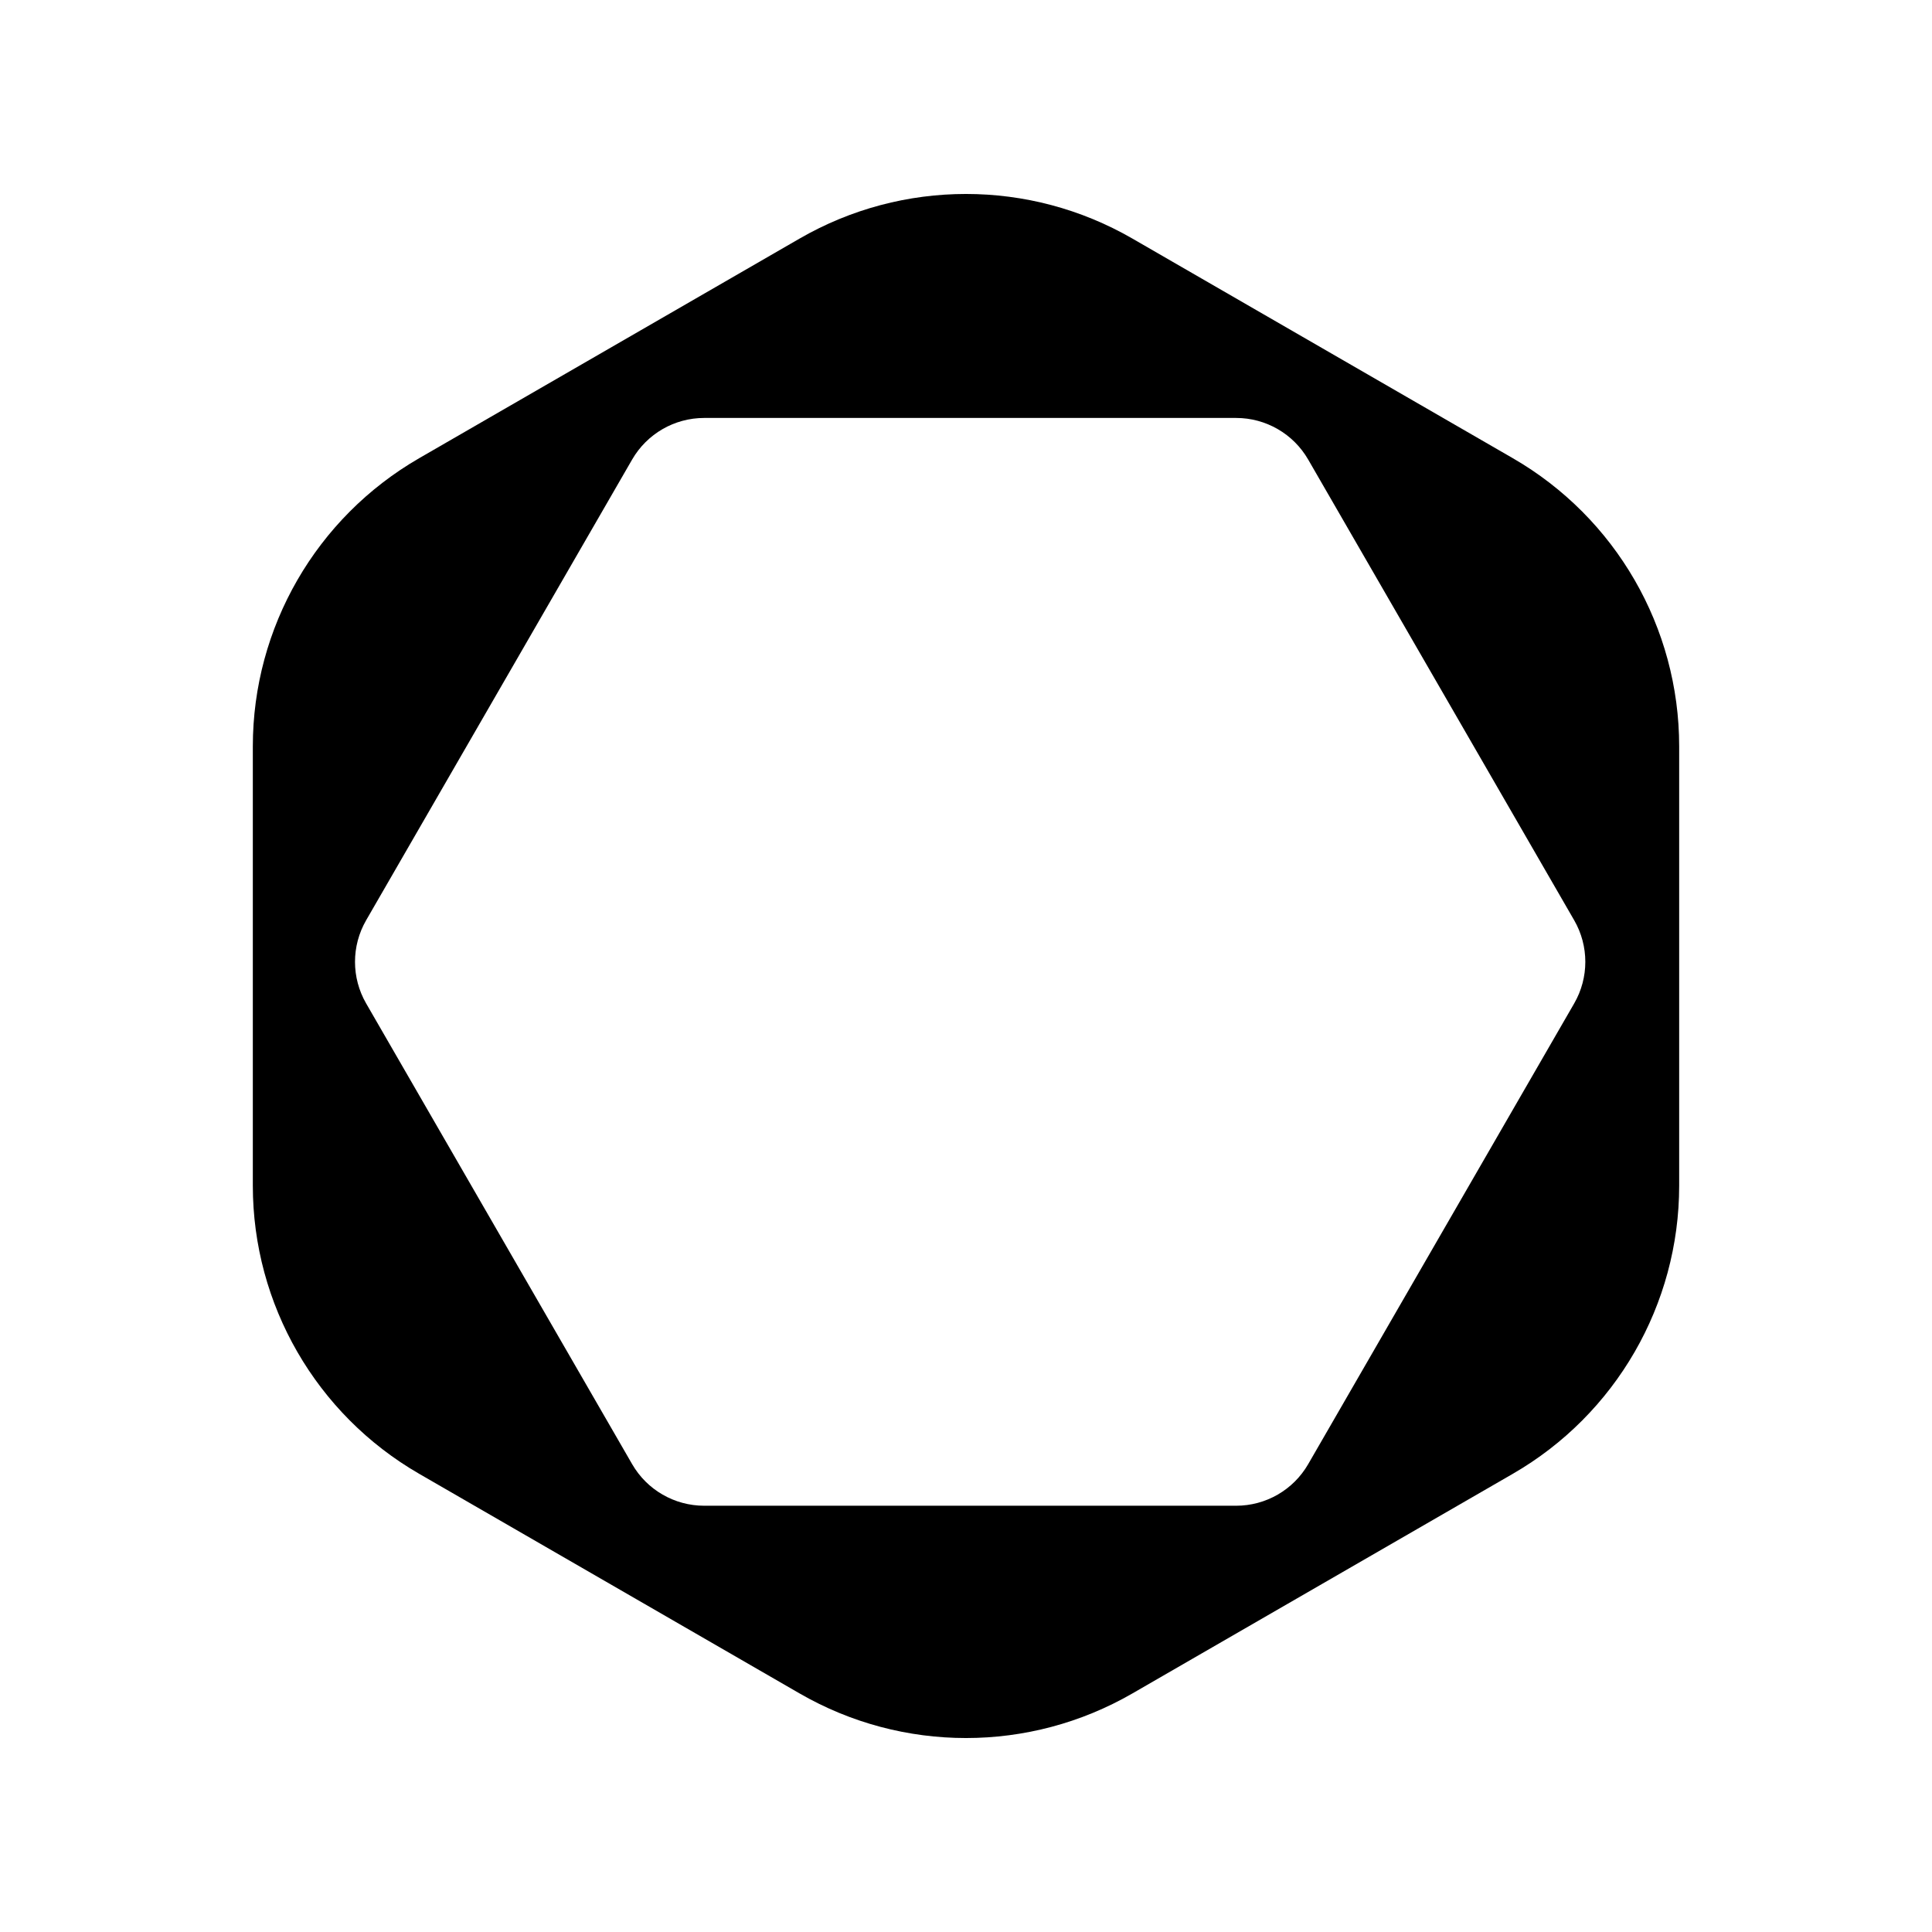
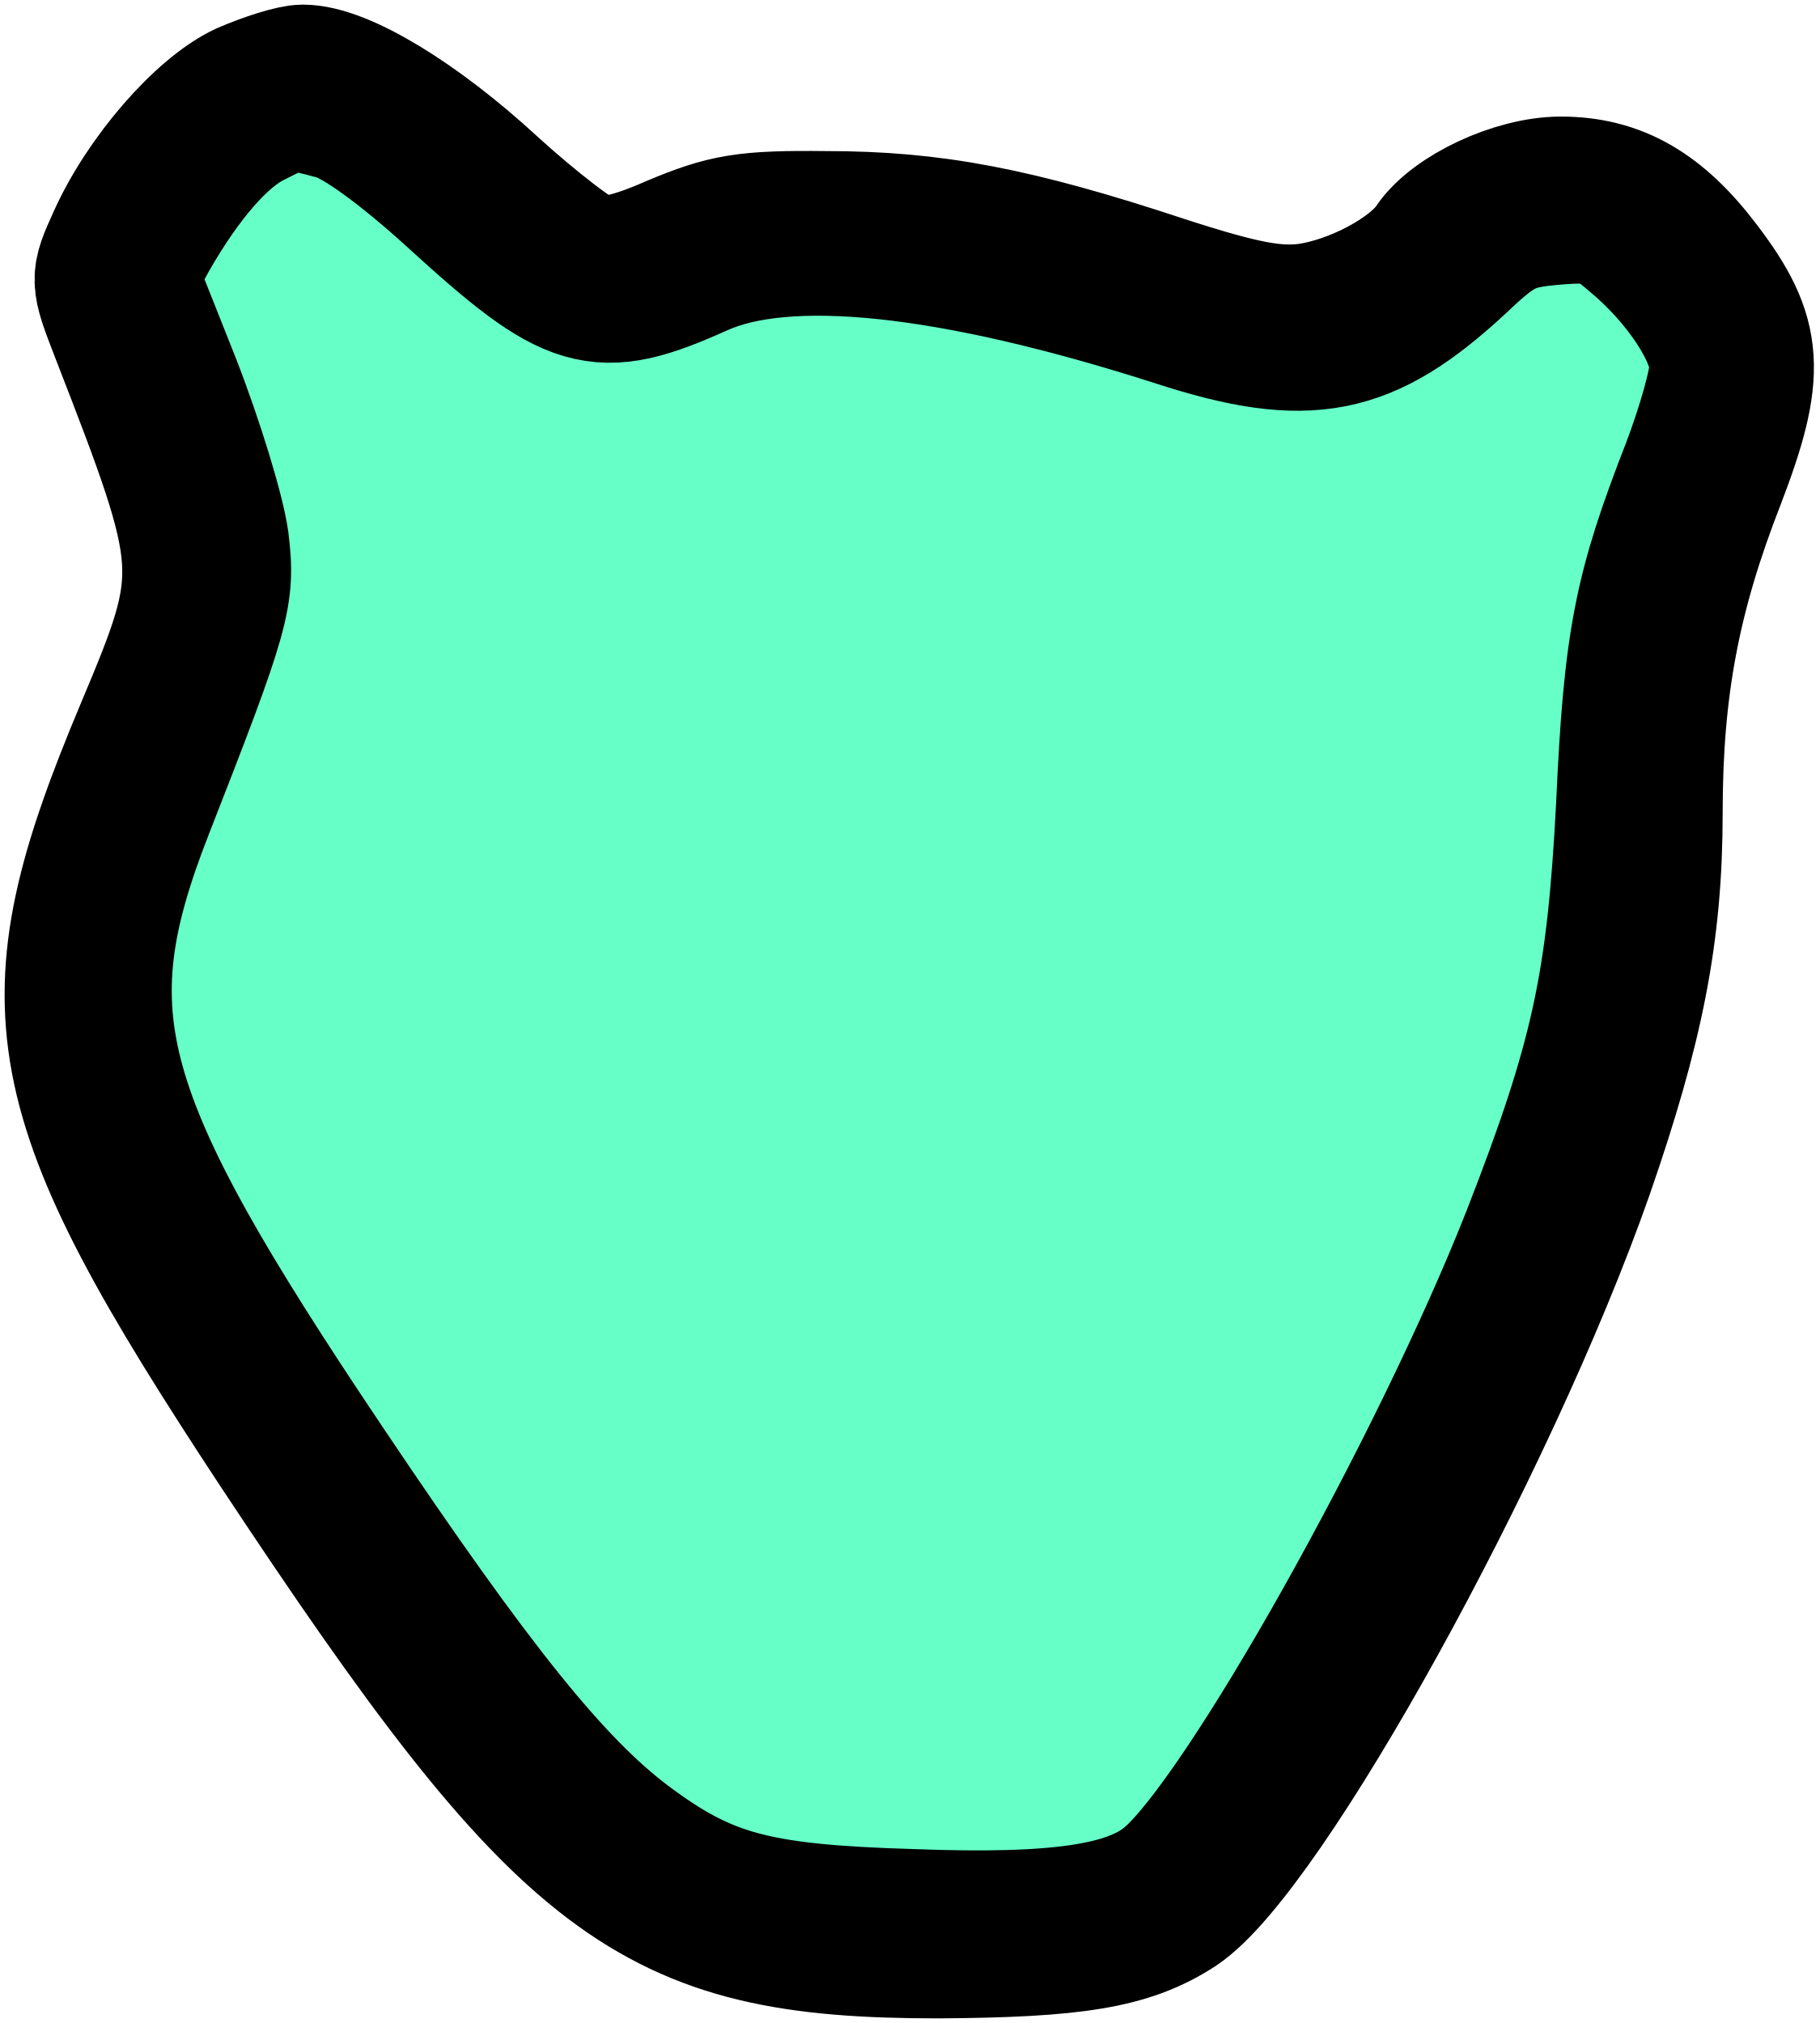
- <svg xmlns="http://www.w3.org/2000/svg" viewBox="0 0 180 180" fill="currentColor">
-   <path fill-rule="evenodd" clip-rule="evenodd" d="m 105.5,22.225 c -9.592,-5.538 -21.409,-5.538 -31,0 L 39.055,42.689 C 29.463,48.227 23.555,58.461 23.555,69.536 v 40.929 c 0,11.075 5.909,21.309 15.5,26.847 l 35.445,20.464 c 9.591,5.537 21.408,5.537 31,0 l 35.445,-20.464 c 9.591,-5.537 15.5,-15.771 15.5,-26.847 V 69.536 c 0,-11.075 -5.909,-21.309 -15.5,-26.847 z M 34.113,85.738 c -1.384,2.398 -1.384,5.352 0,7.75 l 24.782,42.923 c 1.384,2.398 3.943,3.875 6.712,3.875 h 49.563 c 2.769,0 5.327,-1.477 6.711,-3.875 l 24.782,-42.923 c 1.384,-2.398 1.384,-5.352 0,-7.75 L 121.88,42.815 c -1.384,-2.398 -3.942,-3.875 -6.711,-3.875 H 65.606 c -2.769,0 -5.327,1.477 -6.712,3.875 z" style="stroke-width:0.775" />
+ <svg xmlns="http://www.w3.org/2000/svg" width="197" height="219" viewBox="0 0 197 219" fill="none">
+   <path d="M60.904 30.146L36.298 12.922C11.23 13.982 13.409 24.025 20.305 43.679C25.724 62.976 22.922 73.537 15.383 92.276C6.521 128.927 22.983 153.489 70.747 203.004L125.495 205.464C151.501 173.697 166.426 157.404 178.398 63.364C184.411 42.229 185.4 33.161 175.938 30.146C166.03 21.838 159.029 23.057 143.95 35.682C99.353 24.959 79.265 22.417 60.904 30.146Z" fill="#66FFC8" />
+   <path d="M26.508 9.919C21.956 12.04 15.683 19.21 12.648 25.977C10.726 30.219 10.726 30.219 12.951 35.976C22.765 61.224 22.866 61.931 15.683 78.999C3.036 109.096 4.756 118.287 30.252 156.968C61.514 204.233 70.519 211 101.579 211C116.35 210.899 122.218 209.99 127.479 206.556C136.888 200.295 161.068 156.564 171.489 126.871C176.952 111.116 178.976 101.016 178.976 87.988C178.976 74.455 180.898 64.355 185.754 51.933C190.206 40.318 190.003 36.481 184.237 28.906C179.583 22.745 175.03 20.119 168.96 20.119C164.002 20.119 157.426 23.25 155.2 26.482C153.075 29.714 146.702 33.148 141.441 33.855C138.001 34.259 134.561 33.653 125.86 30.825C109.976 25.573 100.971 23.856 89.438 23.856C80.636 23.755 78.511 24.159 72.947 26.482C68.596 28.401 65.865 29.007 63.942 28.603C62.526 28.199 57.67 24.462 53.117 20.321C45.124 12.949 36.929 8 32.781 8C31.668 8 28.835 8.909 26.508 9.919ZM36.525 12.04C38.852 12.747 43.505 16.08 49.171 21.23C62.121 33.047 64.65 33.855 75.678 28.906C85.087 24.664 102.793 26.482 127.378 34.36C141.643 39.005 147.916 37.693 157.932 28.401C162.181 24.361 163.496 23.755 168.15 23.351C172.905 22.947 173.917 23.25 176.851 25.775C182.112 30.118 186.058 36.178 186.058 39.712C186.058 41.429 184.641 46.378 183.023 50.62C177.863 63.85 176.75 69.304 175.94 87.281C174.929 106.571 173.209 114.651 165.722 133.84C155.807 158.988 134.561 196.962 126.467 203.627C122.319 207.061 114.529 208.273 98.644 207.667C81.647 207.162 76.285 205.647 67.787 199.285C59.895 193.326 51.397 182.822 35.209 158.685C9.714 120.71 6.78 110.207 15.582 87.685C24.08 65.971 24.485 64.456 23.777 58.599C23.372 55.569 21.045 47.893 18.516 41.429L13.862 29.714L16.088 25.674C19.831 19.11 23.878 14.464 27.419 12.747C31.365 10.727 31.668 10.727 36.525 12.04Z" fill="#66FFC8" stroke="black" stroke-width="15" stroke-linejoin="round" />
</svg>
